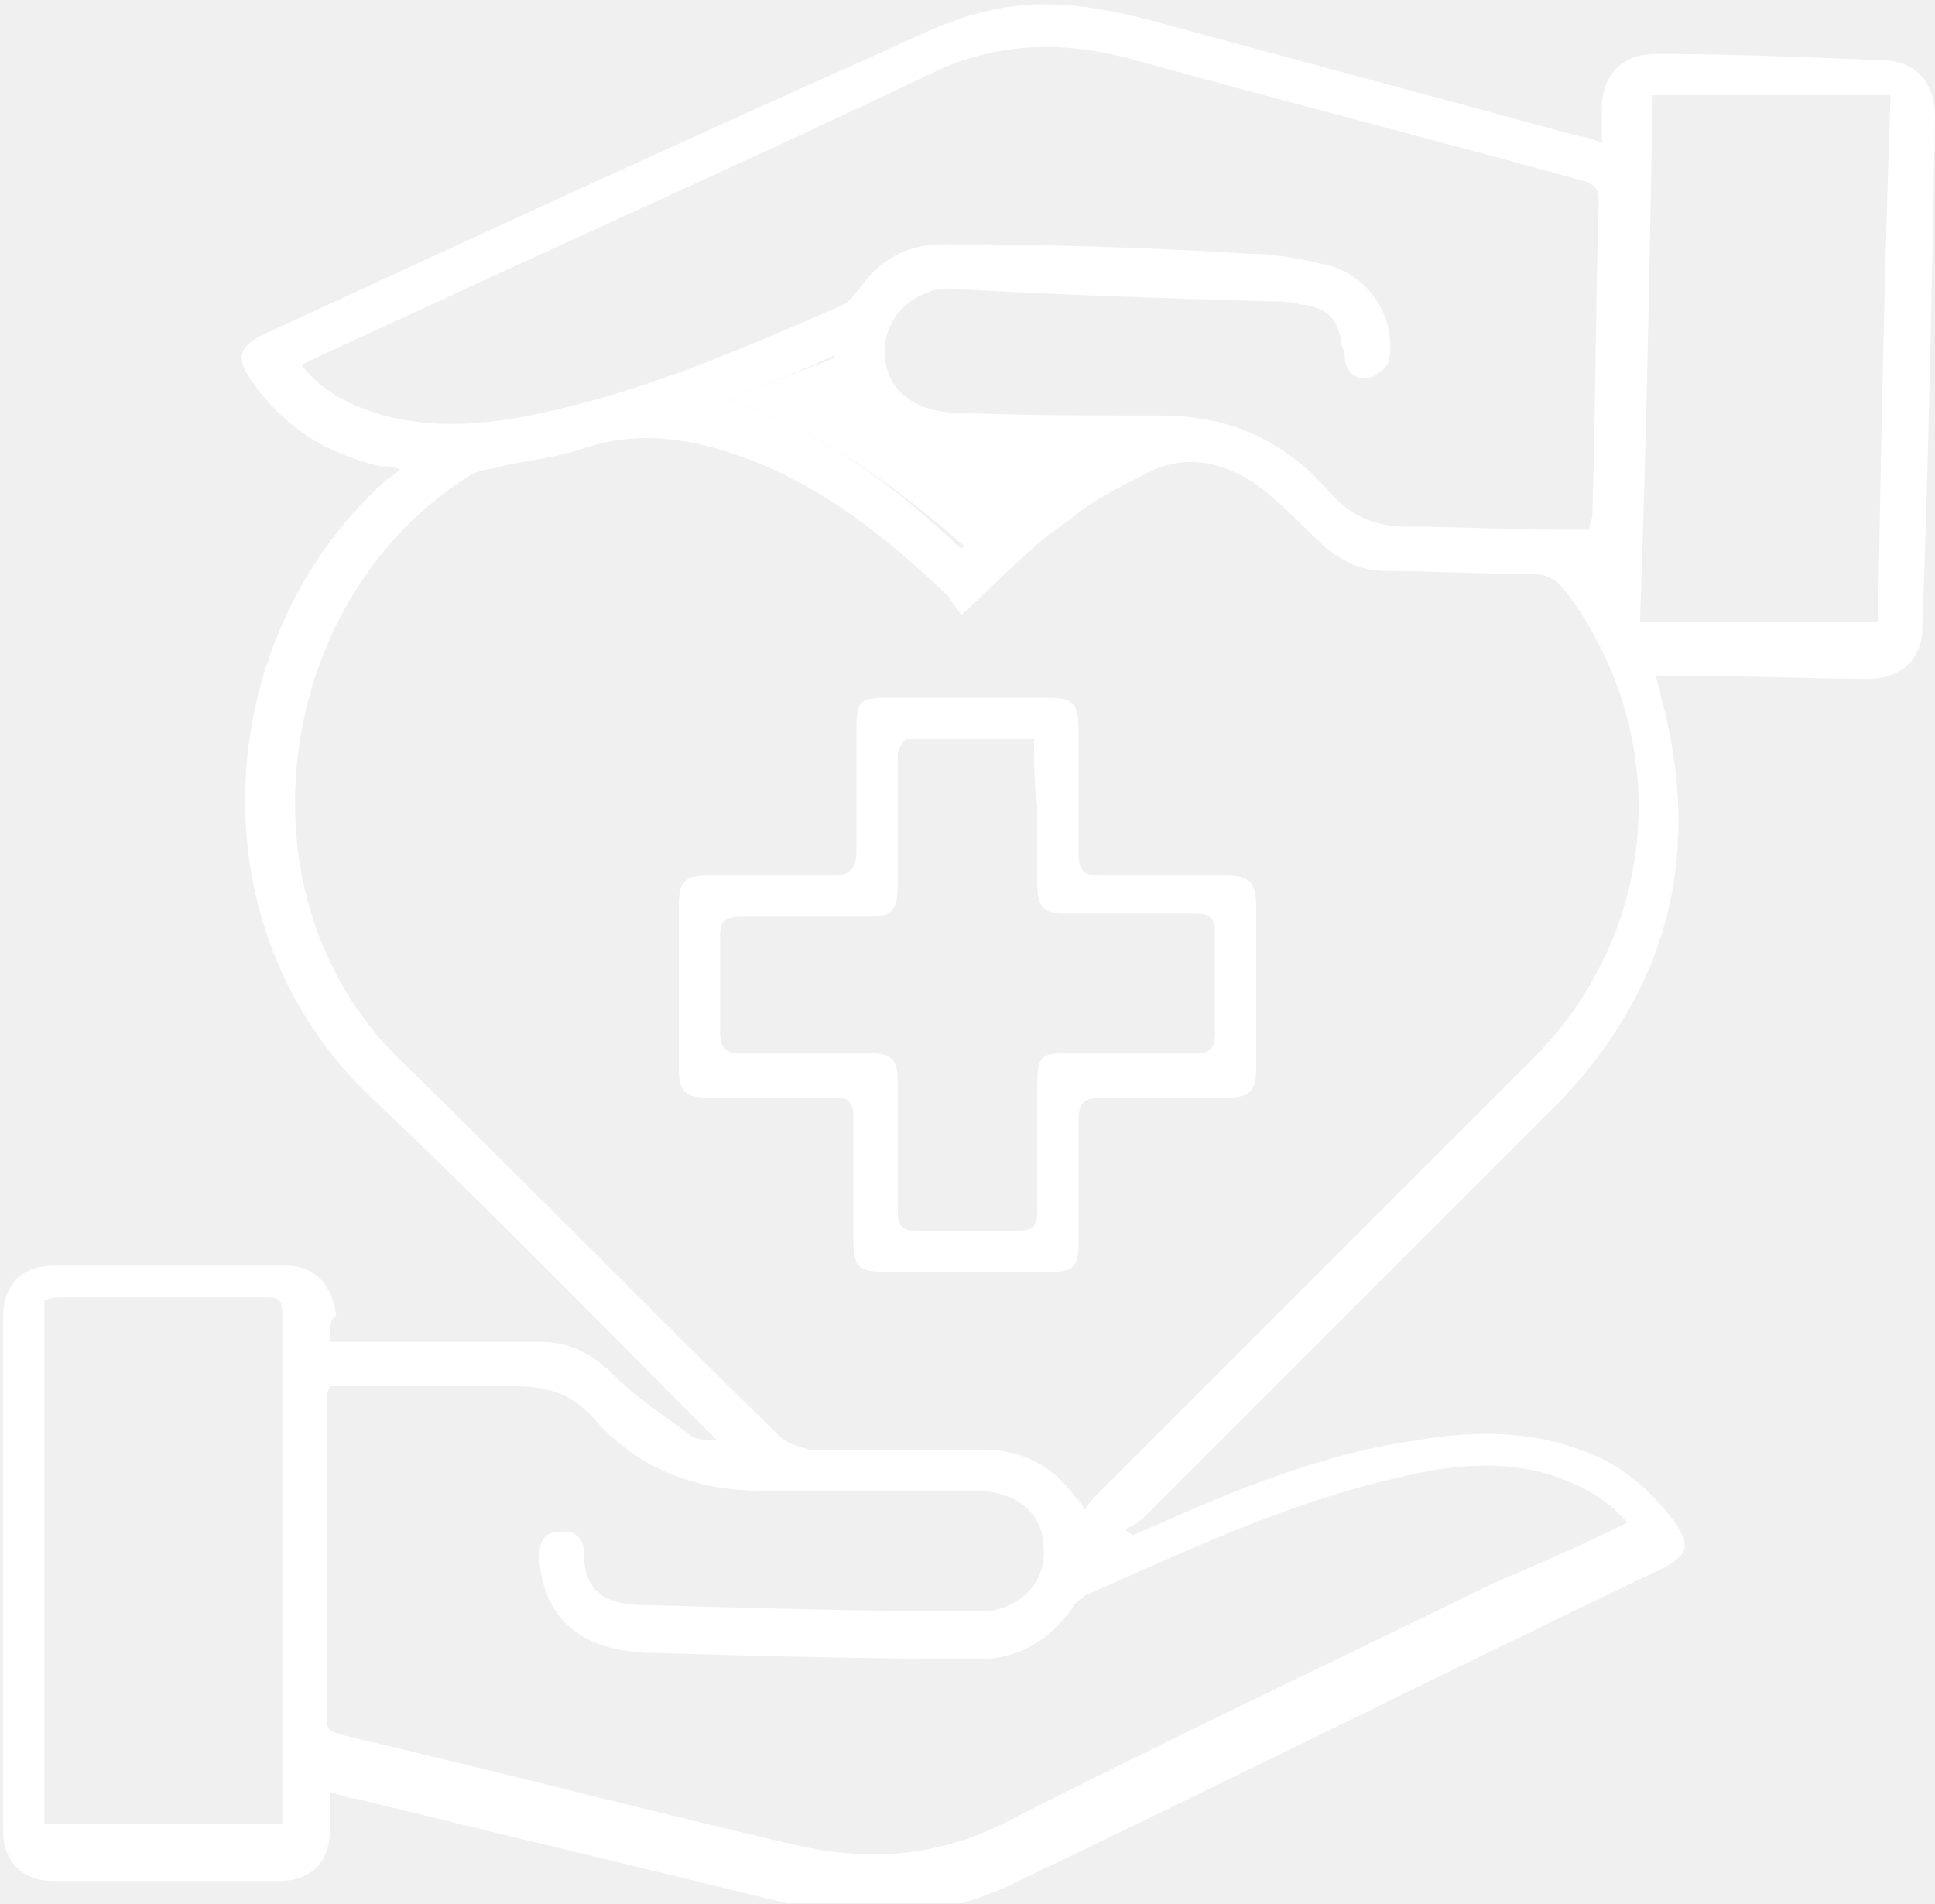
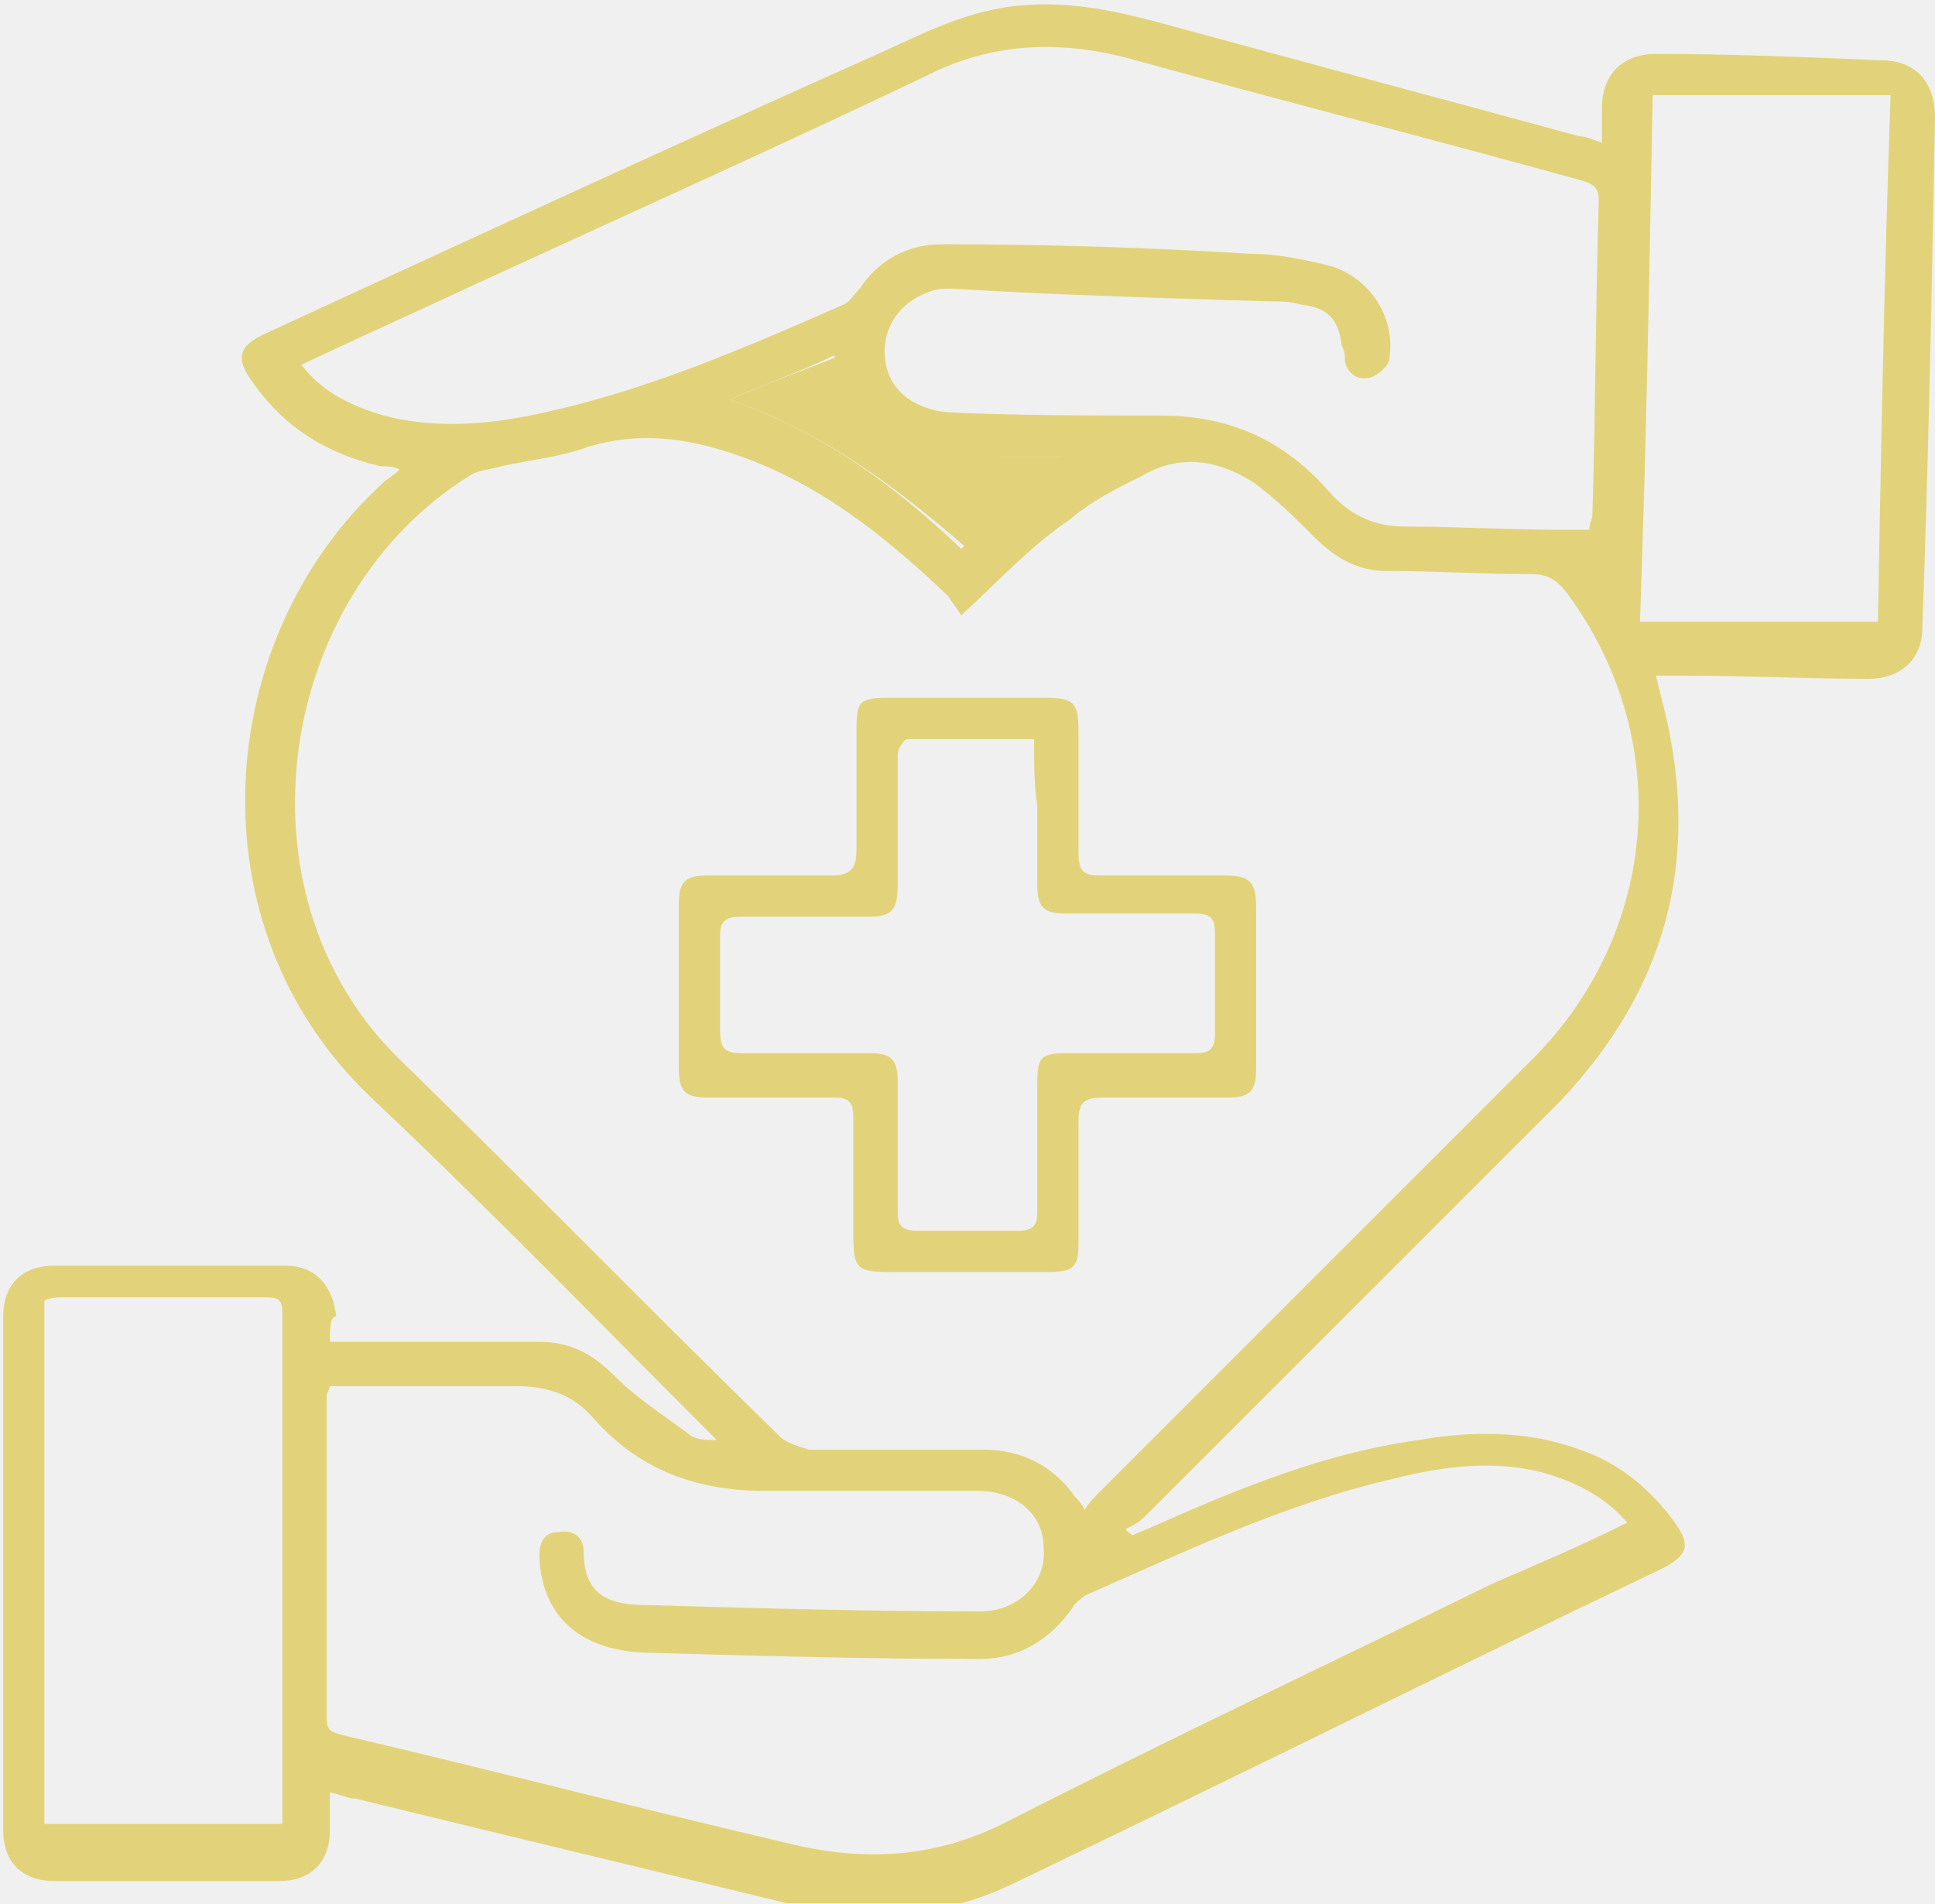
<svg xmlns="http://www.w3.org/2000/svg" xmlns:xlink="http://www.w3.org/1999/xlink" version="1.1" id="Layer_1" x="0px" y="0px" viewBox="0 0 61 60" style="enable-background:new 0 0 61 60;" xml:space="preserve">
  <style type="text/css">
- 	.st0{clip-path:url(#SVGID_00000034795789782937490860000004273797063037204617_);}
- 	.st1{fill:#FFFFFF;}
+ 	.st0{clip-path:url(#SVGID_00000104679719889299825550000015812781789795500469_);}
+ 	.st1{fill:#E2D37A;}
</style>
  <g>
-     <defs>
-       <rect id="SVGID_1_" y="0" width="61" height="60" />
-     </defs>
-     <clipPath id="SVGID_00000129197469886378168010000018417565105975688363_">
-       <use xlink:href="#SVGID_1_" style="overflow:visible;" />
-     </clipPath>
-     <g style="clip-path:url(#SVGID_00000129197469886378168010000018417565105975688363_);">
-       <path class="st1" d="M10.4,42.3c0.8,0,1.6,0,2.3,0c1.4,0,2.9,0,4.3,0c1,0,1.7,0.4,2.4,1.1c0.7,0.7,1.5,1.2,2.3,1.8    c0.2,0.2,0.6,0.2,0.9,0.2c-0.1-0.1-0.3-0.3-0.4-0.4c-3.5-3.5-6.9-7-10.5-10.4c-5.7-5.4-5-14.5,0.4-19.4c0.1-0.1,0.3-0.2,0.5-0.4    c-0.2-0.1-0.4-0.1-0.6-0.1c-1.7-0.4-3-1.2-4-2.6c-0.6-0.8-0.5-1.2,0.4-1.6c6.5-3,13-6,19.5-8.9c1.3-0.6,2.5-1.2,4-1.4    c1.6-0.2,3.1,0.1,4.6,0.5c4.4,1.2,8.9,2.4,13.3,3.6c0.2,0,0.4,0.1,0.7,0.2c0-0.4,0-0.8,0-1.1c0-1,0.6-1.7,1.7-1.7    c2.3,0,4.7,0.1,7.1,0.2c1.1,0,1.7,0.7,1.7,1.8c-0.1,5.4-0.2,10.7-0.4,16.1c0,1-0.7,1.6-1.7,1.6c-1.9,0-3.9-0.1-5.8-0.1    c-0.3,0-0.5,0-0.9,0c0.1,0.4,0.2,0.8,0.3,1.2c1.1,4.7,0,8.7-3.3,12.2c-4.4,4.4-8.8,8.8-13.1,13.1c-0.2,0.2-0.4,0.3-0.6,0.4    c0,0.1,0.1,0.1,0.2,0.2c0.2-0.1,0.5-0.2,0.7-0.3c2.7-1.2,5.4-2.3,8.3-2.7c1.7-0.3,3.5-0.3,5.1,0.3c1.2,0.4,2.2,1.2,3,2.3    c0.5,0.7,0.4,1-0.3,1.4c-6.9,3.3-13.7,6.7-20.6,10c-2.3,1.1-4.7,1.2-7.1,0.6c-4.5-1.1-9.1-2.2-13.6-3.3c-0.2,0-0.4-0.1-0.8-0.2    c0,0.4,0,0.8,0,1.2c0,1-0.6,1.6-1.6,1.6c-2.4,0-4.7,0-7.1,0c-1,0-1.6-0.6-1.6-1.6c0-5.4,0-10.8,0-16.2c0-1,0.6-1.6,1.6-1.6    c2.4,0,4.8,0,7.3,0c1,0,1.5,0.7,1.6,1.6C10.4,41.5,10.4,41.9,10.4,42.3z M30.3,19.4c-0.1-0.2-0.3-0.4-0.4-0.6    c-2-1.9-4.1-3.6-6.8-4.5c-1.5-0.5-3-0.7-4.6-0.2c-0.8,0.3-1.8,0.4-2.7,0.6c-0.3,0.1-0.7,0.1-1,0.3c-6.1,3.8-7.5,13.1-2.3,18.3    c4.1,4,8,8,12.1,12c0.2,0.2,0.6,0.3,0.9,0.4c1.8,0,3.6,0,5.5,0c1.2,0,2.2,0.5,2.9,1.5c0.1,0.1,0.2,0.2,0.3,0.4    c0.1-0.2,0.3-0.4,0.4-0.5c4.6-4.6,9.1-9.1,13.7-13.7c4-4,4.5-10.1,1.1-14.7c-0.3-0.4-0.6-0.6-1.1-0.6c-1.6,0-3.1-0.1-4.6-0.1    c-0.9,0-1.6-0.4-2.3-1.1c-0.6-0.6-1.2-1.2-1.9-1.7c-1.1-0.7-2.3-0.9-3.5-0.2c-0.8,0.4-1.6,0.8-2.3,1.4    C32.5,17.2,31.5,18.3,30.3,19.4z M51.3,48c-0.7-0.8-1.5-1.2-2.4-1.5c-1.6-0.5-3.3-0.3-4.9,0.1c-3.5,0.8-6.6,2.3-9.8,3.7    c-0.1,0.1-0.3,0.2-0.4,0.4c-0.7,1-1.7,1.6-2.9,1.6c-3.5,0-7.1-0.1-10.6-0.2c-2.1-0.1-3.2-1.2-3.3-3c0-0.4,0.1-0.8,0.6-0.8    c0.5-0.1,0.8,0.2,0.8,0.6c0,1.4,0.8,1.7,2,1.7c3.5,0.1,7,0.2,10.5,0.2c1.2,0,2.1-0.9,2-2c0-1.1-0.9-1.8-2.1-1.8    c-2.2,0-4.5,0-6.7,0c-2.2,0-4-0.7-5.4-2.3c-0.6-0.7-1.4-1-2.4-1c-1.5,0-3.1,0-4.6,0c-0.4,0-0.9,0-1.3,0c0,0.1-0.1,0.2-0.1,0.3    c0,3.4,0,6.8,0,10.2c0,0.4,0.2,0.4,0.5,0.5c4.7,1.1,9.3,2.3,14,3.4c2.4,0.6,4.7,0.5,7-0.7c5.1-2.6,10.2-5,15.3-7.5    C48.5,49.3,49.9,48.7,51.3,48z M9.5,11.5c0.7,0.9,1.6,1.3,2.6,1.6c1.5,0.4,3.1,0.3,4.6,0c3.5-0.7,6.7-2.1,9.9-3.5    c0.2-0.1,0.3-0.3,0.5-0.5c0.6-0.9,1.5-1.4,2.6-1.4c3.2,0,6.5,0.1,9.7,0.3c0.9,0,1.8,0.2,2.6,0.4c1.2,0.4,2,1.6,1.8,2.9    c0,0.2-0.3,0.5-0.6,0.6c-0.4,0.1-0.7-0.1-0.8-0.5c0-0.2,0-0.3-0.1-0.5c-0.1-0.8-0.4-1.2-1.3-1.3c-0.3-0.1-0.7-0.1-1-0.1    c-3.3-0.1-6.7-0.2-10-0.4c-0.2,0-0.5,0-0.7,0.1c-0.9,0.3-1.5,1.1-1.4,2.1c0.1,1,0.9,1.6,2,1.7c2.2,0.1,4.5,0.1,6.7,0.1    c2.2,0,3.9,0.8,5.3,2.4c0.7,0.8,1.5,1.1,2.4,1.1c1.6,0,3.3,0.1,4.9,0.1c0.3,0,0.6,0,0.9,0c0-0.2,0.1-0.3,0.1-0.5    c0.1-3.3,0.1-6.6,0.2-9.9c0-0.4-0.2-0.5-0.5-0.6c-4.7-1.3-9.4-2.5-14.1-3.8c-2.1-0.6-4.2-0.6-6.2,0.3C24.8,4.5,19.9,6.7,14.9,9    C13.2,9.8,11.4,10.6,9.5,11.5z M59.2,19.6c0.1-5.5,0.2-11,0.4-16.6c-2.6,0-5,0-7.5,0c-0.1,5.5-0.2,11-0.4,16.6    C54.2,19.6,56.6,19.6,59.2,19.6z M8.9,57.5c0-0.1,0-0.2,0-0.3c0-5.3,0-10.5,0-15.8c0-0.4-0.1-0.5-0.5-0.5c-2.2,0-4.3,0-6.5,0    c-0.1,0-0.3,0-0.5,0.1c0,5.5,0,11,0,16.5C4,57.5,6.4,57.5,8.9,57.5z M23,12.6c2.9,1,5.2,2.7,7.3,4.7c1.1-1,2.1-1.9,3.2-2.9    c-0.8,0-1.4,0-2.1,0c-0.7,0-1.3,0-2-0.1c-1.4-0.1-2.5-1.1-2.9-2.4c-0.1-0.2-0.1-0.4-0.2-0.7C25.3,11.7,24.1,12.1,23,12.6z" />
-       <path class="st1" d="M23,12.6c1.1-0.5,2.3-0.9,3.5-1.4c0.1,0.2,0.1,0.5,0.2,0.7c0.4,1.4,1.5,2.3,2.9,2.4c0.7,0,1.3,0.1,2,0.1    c0.6,0,1.3,0,2.1,0c-1.1,1-2.2,1.9-3.2,2.9C28.2,15.3,25.9,13.6,23,12.6z" />
-       <path class="st1" d="M30.4,40.1c-0.8,0-1.5,0-2.3,0c-1.1,0-1.2-0.1-1.2-1.2c0-1.2,0-2.5,0-3.7c0-0.5-0.2-0.6-0.6-0.6    c-1.3,0-2.7,0-4,0c-0.7,0-0.9-0.2-0.9-0.9c0-1.7,0-3.5,0-5.2c0-0.7,0.2-0.9,0.9-0.9c1.3,0,2.6,0,3.9,0c0.6,0,0.8-0.2,0.8-0.8    c0-1.3,0-2.5,0-3.8c0-0.9,0.1-1,1-1c1.7,0,3.3,0,5,0c0.9,0,1,0.2,1,1.1c0,1.3,0,2.6,0,3.8c0,0.6,0.2,0.7,0.7,0.7    c1.3,0,2.6,0,3.9,0c0.8,0,1,0.2,1,1c0,1.7,0,3.4,0,5.1c0,0.7-0.2,0.9-0.9,0.9c-1.3,0-2.6,0-3.9,0c-0.7,0-0.8,0.2-0.8,0.8    c0,1.3,0,2.6,0,3.8c0,0.8-0.2,0.9-1,0.9C32.1,40.1,31.3,40.1,30.4,40.1z M32.6,23.3c-1.4,0-2.7,0-4,0c-0.1,0-0.3,0.3-0.3,0.5    c0,1.4,0,2.7,0,4.1c0,0.8-0.2,1-0.9,1c-1.3,0-2.6,0-4,0c-0.5,0-0.7,0.1-0.7,0.6c0,1,0,2,0,3c0,0.6,0.2,0.7,0.7,0.7    c1.3,0,2.6,0,4,0c0.7,0,0.9,0.2,0.9,0.9c0,1.4,0,2.7,0,4.1c0,0.4,0.1,0.6,0.6,0.6c1.1,0,2.1,0,3.2,0c0.5,0,0.6-0.2,0.6-0.6    c0-1.3,0-2.6,0-4c0-0.9,0.1-1,1-1c1.3,0,2.6,0,4,0c0.4,0,0.6-0.1,0.6-0.6c0-1.1,0-2.1,0-3.2c0-0.4-0.1-0.6-0.6-0.6    c-1.4,0-2.7,0-4.1,0c-0.7,0-0.9-0.2-0.9-0.9c0-0.8,0-1.6,0-2.5C32.6,24.8,32.6,24.1,32.6,23.3z" />
+     <g>
+       <defs>
+         <rect id="SVGID_1_" y="0" width="61" height="60" />
+       </defs>
+       <clipPath id="SVGID_00000106141395258560405660000010902020726350162607_">
+         <use xlink:href="#SVGID_1_" style="overflow:visible;" />
+       </clipPath>
+       <g style="clip-path:url(#SVGID_00000106141395258560405660000010902020726350162607_);">
+         <path class="st1" d="M10.4,42.3c0.8,0,1.6,0,2.3,0c1.4,0,2.9,0,4.3,0c1,0,1.7,0.4,2.4,1.1c0.7,0.7,1.5,1.2,2.3,1.8     c0.2,0.2,0.6,0.2,0.9,0.2c-0.1-0.1-0.3-0.3-0.4-0.4c-3.5-3.5-6.9-7-10.5-10.4c-5.7-5.4-5-14.5,0.4-19.4c0.1-0.1,0.3-0.2,0.5-0.4     c-0.2-0.1-0.4-0.1-0.6-0.1c-1.7-0.4-3-1.2-4-2.6c-0.6-0.8-0.5-1.2,0.4-1.6c6.5-3,13-6,19.5-8.9c1.3-0.6,2.5-1.2,4-1.4     C33.5,0,35,0.3,36.5,0.7c4.4,1.2,8.9,2.4,13.3,3.6c0.2,0,0.4,0.1,0.7,0.2c0-0.4,0-0.8,0-1.1c0-1,0.6-1.7,1.7-1.7     c2.3,0,4.7,0.1,7.1,0.2c1.1,0,1.7,0.7,1.7,1.8c-0.1,5.4-0.2,10.7-0.4,16.1c0,1-0.7,1.6-1.7,1.6c-1.9,0-3.9-0.1-5.8-0.1     c-0.3,0-0.5,0-0.9,0c0.1,0.4,0.2,0.8,0.3,1.2c1.1,4.7,0,8.7-3.3,12.2c-4.4,4.4-8.8,8.8-13.1,13.1c-0.2,0.2-0.4,0.3-0.6,0.4     c0,0.1,0.1,0.1,0.2,0.2c0.2-0.1,0.5-0.2,0.7-0.3c2.7-1.2,5.4-2.3,8.3-2.7c1.7-0.3,3.5-0.3,5.1,0.3c1.2,0.4,2.2,1.2,3,2.3     c0.5,0.7,0.4,1-0.3,1.4c-6.9,3.3-13.7,6.7-20.6,10c-2.3,1.1-4.7,1.2-7.1,0.6c-4.5-1.1-9.1-2.2-13.6-3.3c-0.2,0-0.4-0.1-0.8-0.2     c0,0.4,0,0.8,0,1.2c0,1-0.6,1.6-1.6,1.6c-2.4,0-4.7,0-7.1,0c-1,0-1.6-0.6-1.6-1.6c0-5.4,0-10.8,0-16.2c0-1,0.6-1.6,1.6-1.6     c2.4,0,4.8,0,7.3,0c1,0,1.5,0.7,1.6,1.6C10.4,41.5,10.4,41.9,10.4,42.3z M30.3,19.4c-0.1-0.2-0.3-0.4-0.4-0.6     c-2-1.9-4.1-3.6-6.8-4.5c-1.5-0.5-3-0.7-4.6-0.2c-0.8,0.3-1.8,0.4-2.7,0.6c-0.3,0.1-0.7,0.1-1,0.3c-6.1,3.8-7.5,13.1-2.3,18.3     c4.1,4,8,8,12.1,12c0.2,0.2,0.6,0.3,0.9,0.4c1.8,0,3.6,0,5.5,0c1.2,0,2.2,0.5,2.9,1.5c0.1,0.1,0.2,0.2,0.3,0.4     c0.1-0.2,0.3-0.4,0.4-0.5c4.6-4.6,9.1-9.1,13.7-13.7c4-4,4.5-10.1,1.1-14.7c-0.3-0.4-0.6-0.6-1.1-0.6c-1.6,0-3.1-0.1-4.6-0.1     c-0.9,0-1.6-0.4-2.3-1.1c-0.6-0.6-1.2-1.2-1.9-1.7c-1.1-0.7-2.3-0.9-3.5-0.2c-0.8,0.4-1.6,0.8-2.3,1.4     C32.5,17.2,31.5,18.3,30.3,19.4z M51.3,48c-0.7-0.8-1.5-1.2-2.4-1.5c-1.6-0.5-3.3-0.3-4.9,0.1c-3.5,0.8-6.6,2.3-9.8,3.7     c-0.1,0.1-0.3,0.2-0.4,0.4c-0.7,1-1.7,1.6-2.9,1.6c-3.5,0-7.1-0.1-10.6-0.2c-2.1-0.1-3.2-1.2-3.3-3c0-0.4,0.1-0.8,0.6-0.8     c0.5-0.1,0.8,0.2,0.8,0.6c0,1.4,0.8,1.7,2,1.7c3.5,0.1,7,0.2,10.5,0.2c1.2,0,2.1-0.9,2-2c0-1.1-0.9-1.8-2.1-1.8     c-2.2,0-4.5,0-6.7,0s-4-0.7-5.4-2.3c-0.6-0.7-1.4-1-2.4-1c-1.5,0-3.1,0-4.6,0c-0.4,0-0.9,0-1.3,0c0,0.1-0.1,0.2-0.1,0.3     c0,3.4,0,6.8,0,10.2c0,0.4,0.2,0.4,0.5,0.5c4.7,1.1,9.3,2.3,14,3.4c2.4,0.6,4.7,0.5,7-0.7c5.1-2.6,10.2-5,15.3-7.5     C48.5,49.3,49.9,48.7,51.3,48z M9.5,11.5c0.7,0.9,1.6,1.3,2.6,1.6c1.5,0.4,3.1,0.3,4.6,0c3.5-0.7,6.7-2.1,9.9-3.5     c0.2-0.1,0.3-0.3,0.5-0.5c0.6-0.9,1.5-1.4,2.6-1.4c3.2,0,6.5,0.1,9.7,0.3c0.9,0,1.8,0.2,2.6,0.4c1.2,0.4,2,1.6,1.8,2.9     c0,0.2-0.3,0.5-0.6,0.6c-0.4,0.1-0.7-0.1-0.8-0.5c0-0.2,0-0.3-0.1-0.5c-0.1-0.8-0.4-1.2-1.3-1.3c-0.3-0.1-0.7-0.1-1-0.1     c-3.3-0.1-6.7-0.2-10-0.4c-0.2,0-0.5,0-0.7,0.1c-0.9,0.3-1.5,1.1-1.4,2.1s0.9,1.6,2,1.7c2.2,0.1,4.5,0.1,6.7,0.1s3.9,0.8,5.3,2.4     c0.7,0.8,1.5,1.1,2.4,1.1c1.6,0,3.3,0.1,4.9,0.1c0.3,0,0.6,0,0.9,0c0-0.2,0.1-0.3,0.1-0.5c0.1-3.3,0.1-6.6,0.2-9.9     c0-0.4-0.2-0.5-0.5-0.6c-4.7-1.3-9.4-2.5-14.1-3.8c-2.1-0.6-4.2-0.6-6.2,0.3C24.8,4.5,19.9,6.7,14.9,9     C13.2,9.8,11.4,10.6,9.5,11.5z M59.2,19.6c0.1-5.5,0.2-11,0.4-16.6c-2.6,0-5,0-7.5,0c-0.1,5.5-0.2,11-0.4,16.6     C54.2,19.6,56.6,19.6,59.2,19.6z M8.9,57.5c0-0.1,0-0.2,0-0.3c0-5.3,0-10.5,0-15.8c0-0.4-0.1-0.5-0.5-0.5c-2.2,0-4.3,0-6.5,0     c-0.1,0-0.3,0-0.5,0.1c0,5.5,0,11,0,16.5C4,57.5,6.4,57.5,8.9,57.5z M23,12.6c2.9,1,5.2,2.7,7.3,4.7c1.1-1,2.1-1.9,3.2-2.9     c-0.8,0-1.4,0-2.1,0c-0.7,0-1.3,0-2-0.1c-1.4-0.1-2.5-1.1-2.9-2.4c-0.1-0.2-0.1-0.4-0.2-0.7C25.3,11.7,24.1,12.1,23,12.6z" />
+         <path class="st1" d="M23,12.6c1.1-0.5,2.3-0.9,3.5-1.4c0.1,0.2,0.1,0.5,0.2,0.7c0.4,1.4,1.5,2.3,2.9,2.4c0.7,0,1.3,0.1,2,0.1     c0.6,0,1.3,0,2.1,0c-1.1,1-2.2,1.9-3.2,2.9C28.2,15.3,25.9,13.6,23,12.6z" />
+         <path class="st1" d="M30.4,40.1c-0.8,0-1.5,0-2.3,0c-1.1,0-1.2-0.1-1.2-1.2c0-1.2,0-2.5,0-3.7c0-0.5-0.2-0.6-0.6-0.6     c-1.3,0-2.7,0-4,0c-0.7,0-0.9-0.2-0.9-0.9c0-1.7,0-3.5,0-5.2c0-0.7,0.2-0.9,0.9-0.9c1.3,0,2.6,0,3.9,0c0.6,0,0.8-0.2,0.8-0.8     c0-1.3,0-2.5,0-3.8c0-0.9,0.1-1,1-1c1.7,0,3.3,0,5,0c0.9,0,1,0.2,1,1.1c0,1.3,0,2.6,0,3.8c0,0.6,0.2,0.7,0.7,0.7     c1.3,0,2.6,0,3.9,0c0.8,0,1,0.2,1,1c0,1.7,0,3.4,0,5.1c0,0.7-0.2,0.9-0.9,0.9c-1.3,0-2.6,0-3.9,0c-0.7,0-0.8,0.2-0.8,0.8     c0,1.3,0,2.6,0,3.8c0,0.8-0.2,0.9-1,0.9C32.1,40.1,31.3,40.1,30.4,40.1z M32.6,23.3c-1.4,0-2.7,0-4,0c-0.1,0-0.3,0.3-0.3,0.5     c0,1.4,0,2.7,0,4.1c0,0.8-0.2,1-0.9,1c-1.3,0-2.6,0-4,0c-0.5,0-0.7,0.1-0.7,0.6c0,1,0,2,0,3c0,0.6,0.2,0.7,0.7,0.7     c1.3,0,2.6,0,4,0c0.7,0,0.9,0.2,0.9,0.9c0,1.4,0,2.7,0,4.1c0,0.4,0.1,0.6,0.6,0.6c1.1,0,2.1,0,3.2,0c0.5,0,0.6-0.2,0.6-0.6     c0-1.3,0-2.6,0-4c0-0.9,0.1-1,1-1c1.3,0,2.6,0,4,0c0.4,0,0.6-0.1,0.6-0.6c0-1.1,0-2.1,0-3.2c0-0.4-0.1-0.6-0.6-0.6     c-1.4,0-2.7,0-4.1,0c-0.7,0-0.9-0.2-0.9-0.9c0-0.8,0-1.6,0-2.5C32.6,24.8,32.6,24.1,32.6,23.3z" />
+       </g>
    </g>
  </g>
</svg>
